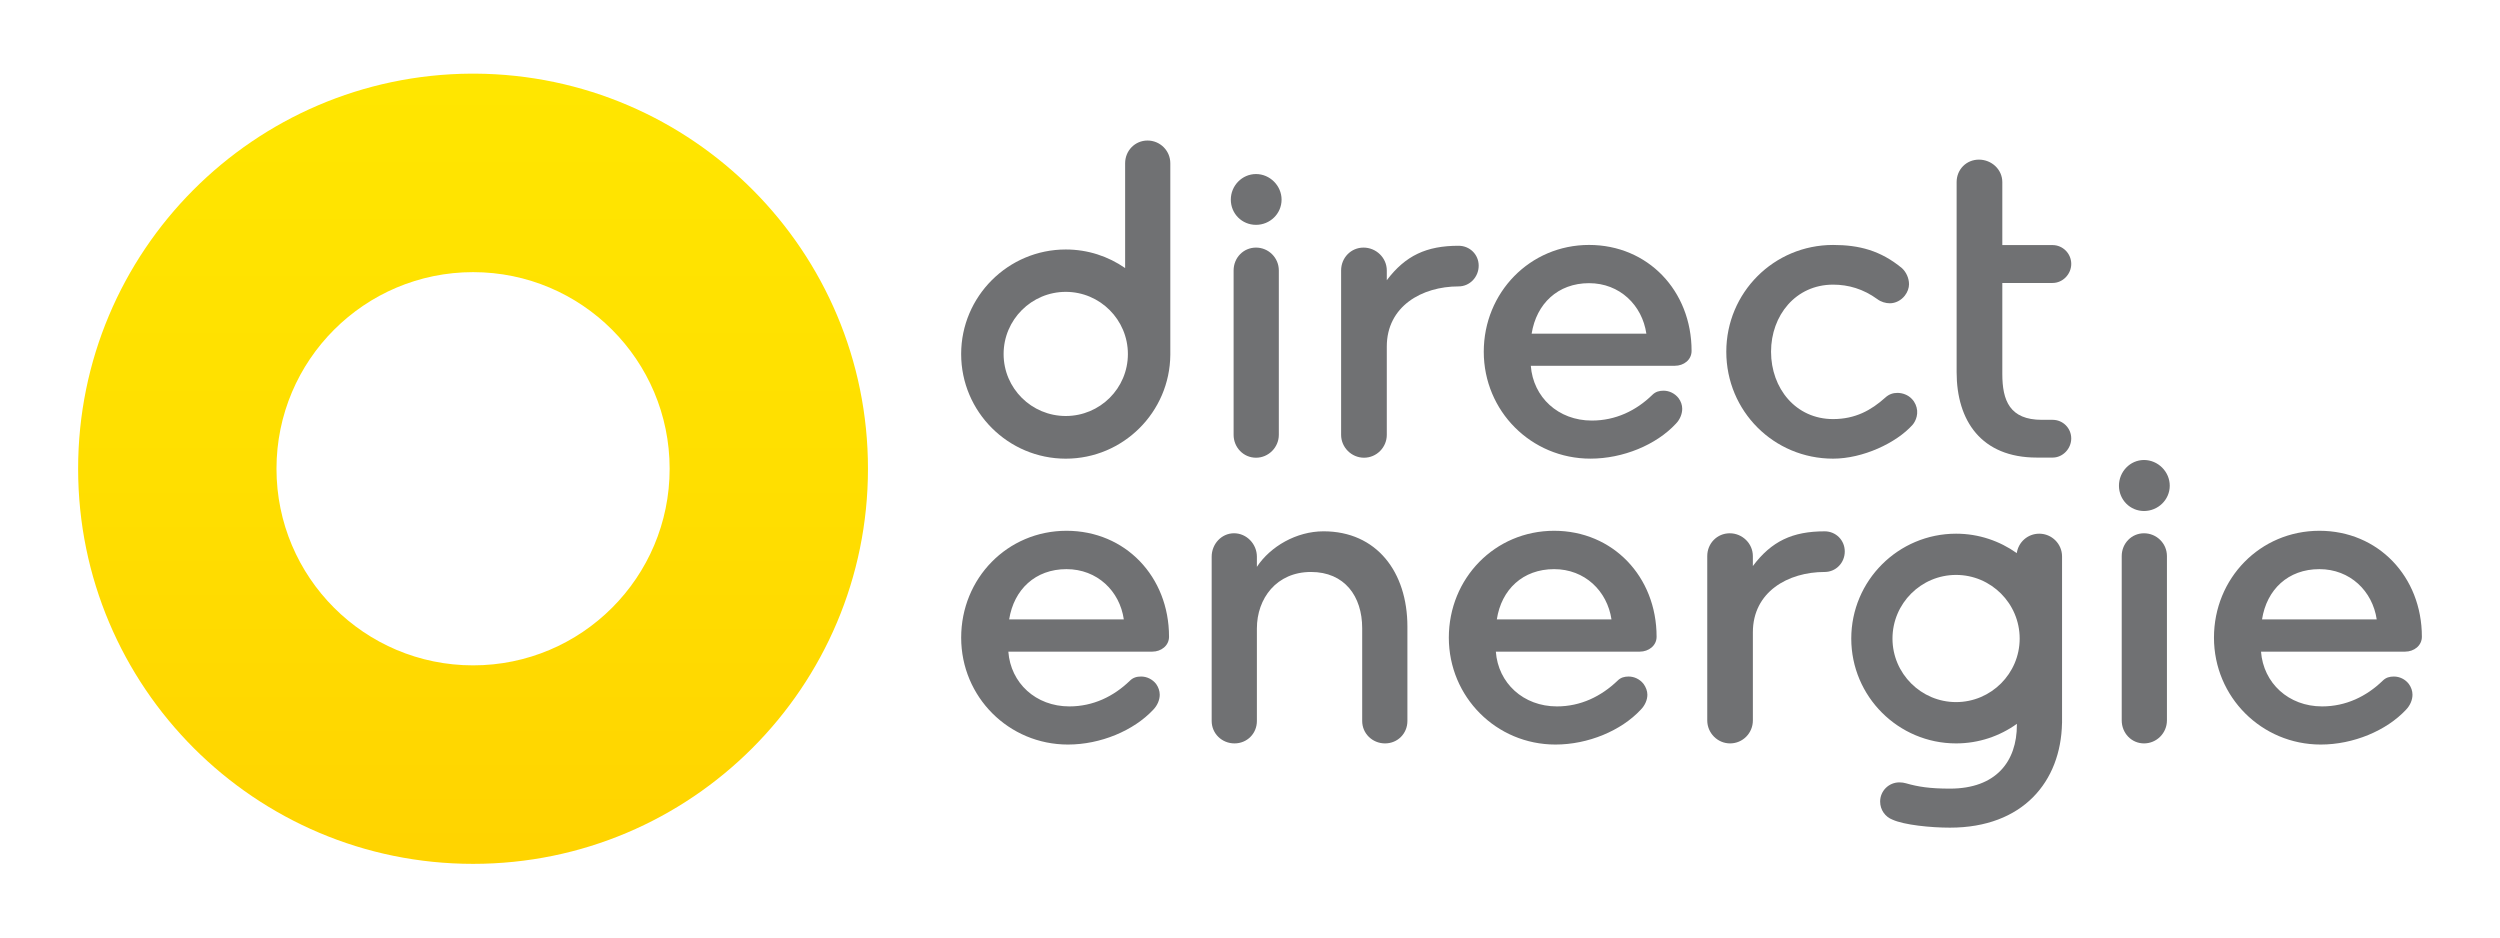
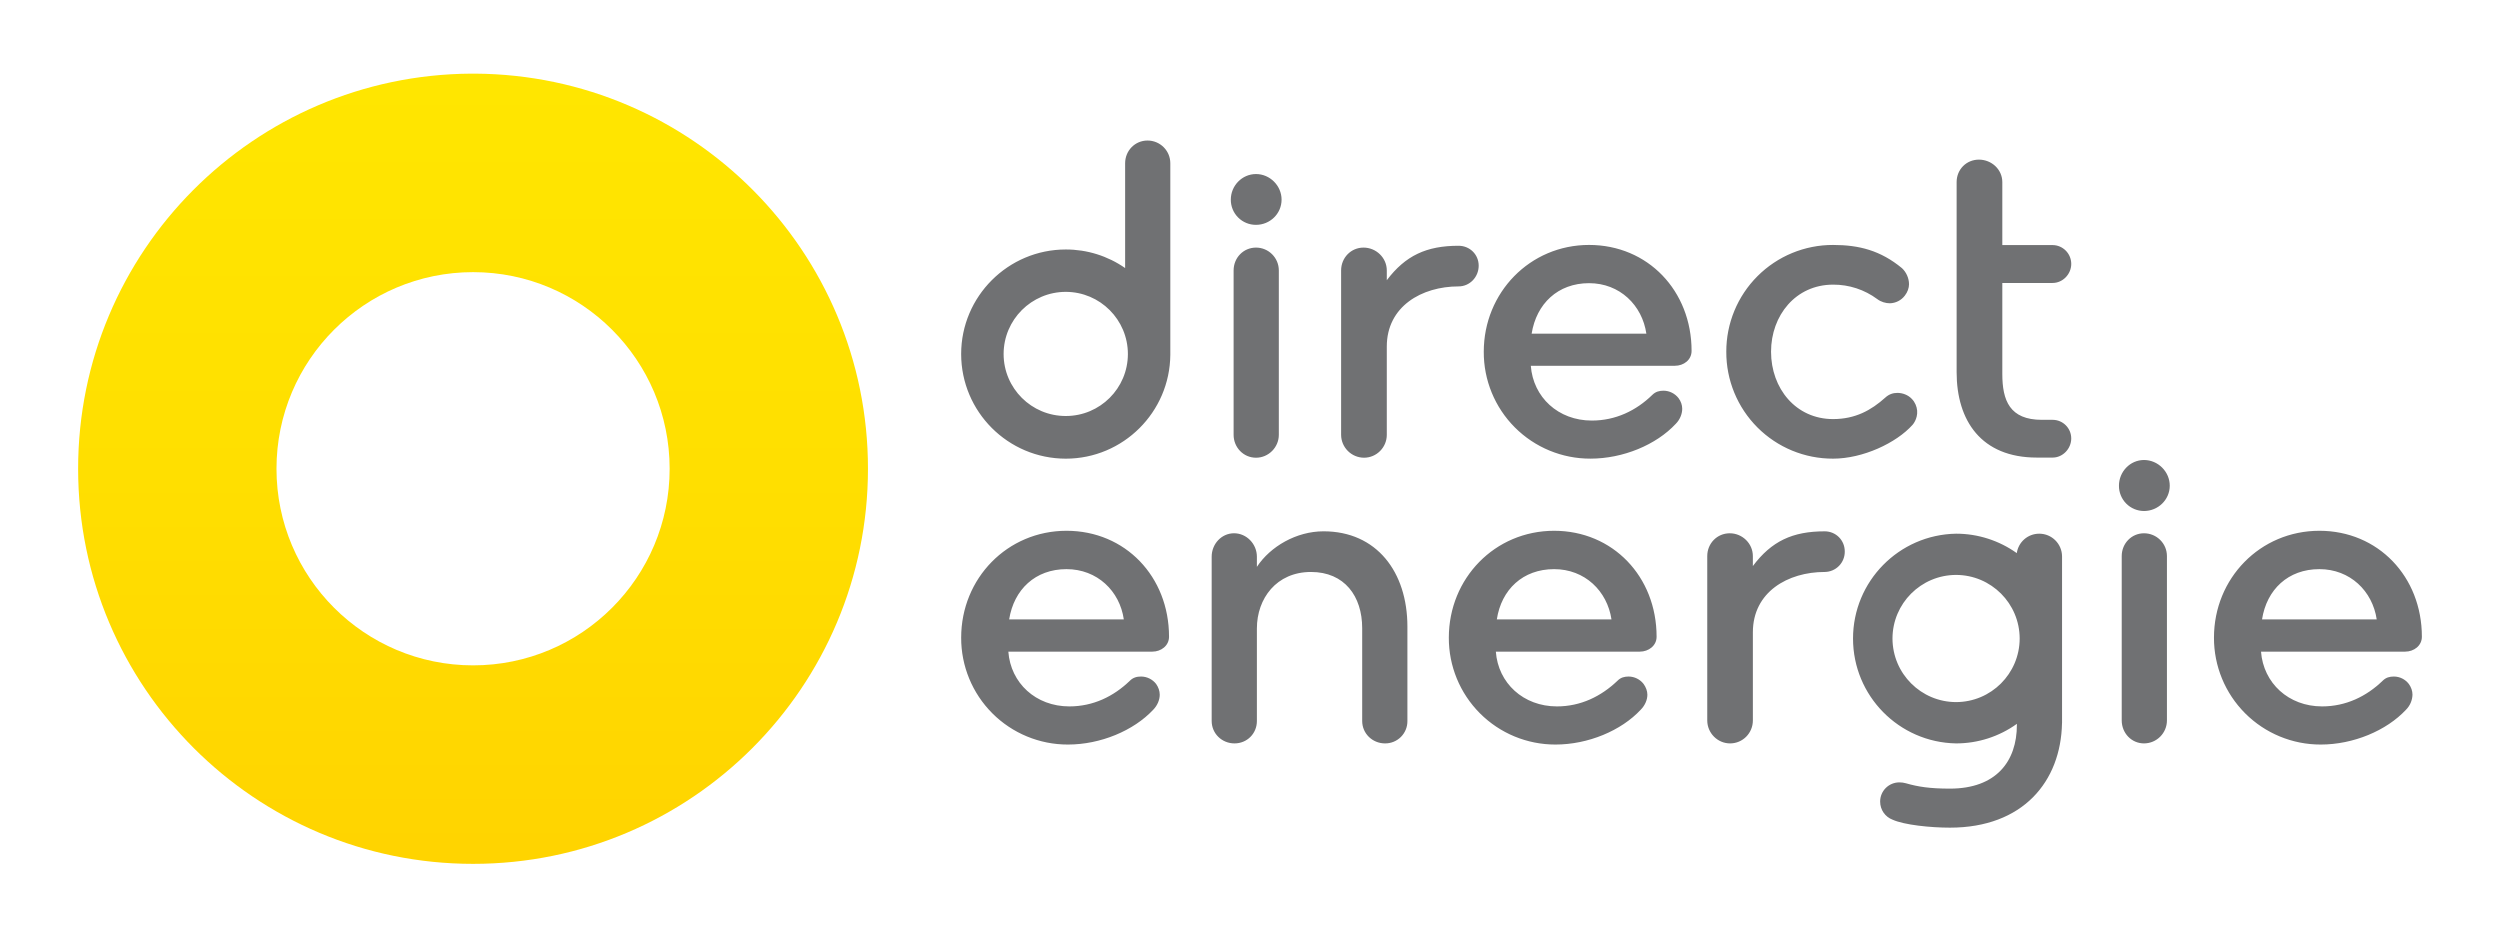
- <svg xmlns="http://www.w3.org/2000/svg" version="1.1" id="Calque_1" x="0px" y="0px" viewBox="0 0 160 60" style="enable-background:new 0 0 160 60;" xml:space="preserve">
-   <g>
-     <linearGradient id="SVGID_1_" gradientUnits="userSpaceOnUse" x1="30.275" y1="4.881" x2="30.275" y2="54.405">
-       <stop offset="0" style="stop-color:#FFE600" />
-       <stop offset="0.517" style="stop-color:#FFDF00" />
-       <stop offset="1" style="stop-color:#FFD400" />
-     </linearGradient>
-     <path style="fill:url(#SVGID_1_);" d="M17.695,30c0-6.951,5.637-12.583,12.583-12.583S42.857,23.049,42.857,30s-5.632,12.583-12.579,12.583   S17.695,36.951,17.695,30 M30.145,4.713C16.246,4.799,5,16.082,5,30c0,13.961,11.315,25.287,25.278,25.287   C44.239,55.287,55.55,43.961,55.55,30c0-13.918-11.239-25.201-25.138-25.287H30.145z" />
-     <path style="fill:#707173;" d="M137.217,47.578c-0.801,0-1.427-0.659-1.427-1.473V35.59c0-0.81,0.627-1.46,1.427-1.46   c0.807,0,1.467,0.65,1.467,1.46v10.516C138.683,46.919,138.024,47.578,137.217,47.578" />
-     <path style="fill:#707173;" d="M137.217,32.704c-0.891,0-1.604-0.719-1.604-1.619c0-0.896,0.713-1.645,1.604-1.645   c0.898,0,1.647,0.75,1.647,1.645C138.864,31.985,138.115,32.704,137.217,32.704" />
-     <path style="fill:#707173;" d="M116.781,36.606c-2.356,0-4.597,1.279-4.597,3.858v5.641c0,0.814-0.648,1.473-1.46,1.473   c-0.796,0-1.46-0.659-1.46-1.473V35.59c0-0.81,0.629-1.46,1.44-1.46c0.803,0,1.479,0.65,1.479,1.46v0.637   c1.195-1.593,2.539-2.222,4.597-2.222c0.719,0,1.285,0.568,1.285,1.288C118.067,36.016,117.5,36.606,116.781,36.606" />
-     <path style="fill:#707173;" d="M88.642,47.578c-0.803,0-1.462-0.629-1.462-1.434v-5.942c0-2.046-1.133-3.596-3.277-3.596   c-2.211,0-3.462,1.697-3.462,3.617v5.921c0,0.805-0.629,1.434-1.434,1.434c-0.803,0-1.46-0.629-1.46-1.434V35.628   c0-0.814,0.629-1.499,1.432-1.499s1.462,0.685,1.462,1.499v0.65c0.863-1.309,2.534-2.274,4.265-2.274   c3.398,0,5.368,2.601,5.368,6.098v6.042C90.073,46.949,89.447,47.578,88.642,47.578" />
-     <path style="fill:#707173;" d="M122.401,27.192c-1.04,1.162-3.182,2.162-5.084,2.162c-3.791,0-6.834-3.04-6.834-6.843   c0-3.785,3.043-6.834,6.834-6.834c1.662,0,3.038,0.353,4.41,1.486c0.269,0.25,0.45,0.637,0.45,1.029   c0,0.232-0.088,0.499-0.271,0.732c-0.235,0.301-0.597,0.486-0.954,0.486c-0.267,0-0.568-0.086-0.806-0.267   c-0.896-0.65-1.847-0.926-2.829-0.926c-2.39,0-3.97,1.968-3.97,4.293c0,2.343,1.58,4.311,3.97,4.311   c1.426,0,2.442-0.568,3.34-1.374c0.239-0.22,0.501-0.302,0.775-0.302c0.329,0,0.68,0.125,0.923,0.383   c0.211,0.215,0.317,0.487,0.343,0.754C122.739,26.83,122.401,27.192,122.401,27.192z" />
-     <path style="fill:#707173;" d="M93.348,18.33c-2.356,0-4.593,1.279-4.593,3.846v5.654c0,0.801-0.653,1.464-1.458,1.464   c-0.803,0-1.466-0.663-1.466-1.464v-10.52c0-0.814,0.631-1.464,1.434-1.464c0.807,0,1.49,0.65,1.49,1.464v0.624   c1.195-1.58,2.541-2.205,4.593-2.205c0.719,0,1.288,0.56,1.288,1.274C94.636,17.727,94.068,18.33,93.348,18.33" />
-     <path style="fill:#707173;" d="M131.371,26.869h-0.691c-2.061,0-2.532-1.236-2.532-2.941V18.11h3.215c0.659,0,1.197-0.568,1.197-1.219   c0-0.663-0.538-1.206-1.197-1.206h-3.215v-4.031c0-0.81-0.689-1.438-1.497-1.438c-0.803,0-1.427,0.628-1.427,1.438V23.82   c0,3.105,1.578,5.465,5.131,5.465h1.016c0.652,0,1.188-0.573,1.188-1.223C132.56,27.399,132.023,26.869,131.371,26.869z" />
-     <path style="fill:#707173;" d="M108.261,22.459c0-3.854-2.801-6.783-6.561-6.783c-3.785,0-6.739,3.049-6.739,6.834   c0,3.803,3.038,6.843,6.828,6.843c2.088,0,4.207-0.883,5.458-2.226c0.269-0.271,0.415-0.633,0.415-0.969   c0-0.232-0.082-0.474-0.237-0.68c-0.237-0.302-0.597-0.474-0.956-0.474c-0.261,0-0.506,0.056-0.719,0.267   c-1.038,1.012-2.351,1.645-3.876,1.645c-2.147,0-3.753-1.494-3.902-3.506h9.216C107.76,23.411,108.261,23.032,108.261,22.459z    M98.025,21.353c0.306-1.912,1.675-3.23,3.675-3.23c1.968,0,3.4,1.412,3.667,3.23H98.025z" />
-     <path style="fill:#707173;" d="M74.818,40.753c0-3.854-2.801-6.783-6.562-6.783c-3.781,0-6.741,3.04-6.741,6.839   c0,3.798,3.047,6.842,6.834,6.842c2.084,0,4.203-0.887,5.46-2.23c0.267-0.276,0.414-0.633,0.414-0.96   c0-0.241-0.086-0.482-0.232-0.689c-0.241-0.306-0.601-0.474-0.956-0.474c-0.276,0-0.512,0.06-0.721,0.267   c-1.042,1.008-2.353,1.645-3.876,1.645c-2.144,0-3.757-1.494-3.904-3.505h9.216C74.312,41.705,74.818,41.321,74.818,40.753z    M64.586,39.642c0.304-1.912,1.673-3.217,3.669-3.217c1.968,0,3.408,1.4,3.669,3.217H64.586z" />
-     <path style="fill:#707173;" d="M106.022,40.753c0-3.854-2.803-6.783-6.558-6.783c-3.79,0-6.739,3.04-6.739,6.839   c0,3.798,3.04,6.842,6.825,6.842c2.089,0,4.207-0.887,5.458-2.23c0.272-0.276,0.424-0.633,0.424-0.96   c0-0.241-0.095-0.482-0.243-0.689c-0.241-0.306-0.597-0.474-0.956-0.474c-0.269,0-0.506,0.06-0.711,0.267   c-1.053,1.008-2.362,1.645-3.878,1.645c-2.151,0-3.764-1.494-3.91-3.505h9.214C105.514,41.705,106.022,41.321,106.022,40.753z    M95.797,39.642c0.291-1.912,1.664-3.217,3.667-3.217c1.968,0,3.398,1.4,3.671,3.217H95.797z" />
-     <path style="fill:#707173;" d="M155,40.753c0-3.854-2.804-6.783-6.558-6.783c-3.79,0-6.748,3.04-6.748,6.839   c0,3.798,3.049,6.842,6.834,6.842c2.084,0,4.205-0.887,5.458-2.23c0.267-0.276,0.413-0.633,0.413-0.96   c0-0.241-0.084-0.482-0.235-0.689c-0.237-0.306-0.592-0.474-0.956-0.474c-0.271,0-0.506,0.06-0.715,0.267   c-1.042,1.008-2.358,1.645-3.88,1.645c-2.147,0-3.755-1.494-3.908-3.505h9.222C154.496,41.705,155,41.321,155,40.753z    M144.77,39.642c0.299-1.912,1.667-3.217,3.671-3.217c1.964,0,3.398,1.4,3.669,3.217H144.77z" />
-     <path style="fill:#707173;" d="M80.385,29.294c-0.807,0-1.434-0.663-1.434-1.464v-10.52c0-0.814,0.627-1.464,1.434-1.464   c0.801,0,1.46,0.65,1.46,1.464v10.52C81.844,28.63,81.185,29.294,80.385,29.294" />
-     <path style="fill:#707173;" d="M80.385,14.39c-0.898,0-1.613-0.711-1.613-1.615c0-0.887,0.715-1.636,1.613-1.636   c0.893,0,1.636,0.75,1.636,1.636C82.021,13.679,81.278,14.39,80.385,14.39" />
-     <g>
-       <path style="fill:#707173;" d="M130.512,34.156c-0.736,0-1.337,0.538-1.438,1.244c-1.098-0.78-2.435-1.244-3.884-1.244    c-3.699,0-6.709,3.001-6.709,6.713c0,3.704,3.01,6.709,6.709,6.709c1.453,0,2.799-0.469,3.891-1.253v0.065    c0,2.351-1.339,4.082-4.287,4.082c-1.292,0-2.043-0.121-2.806-0.34c-0.133-0.039-0.276-0.06-0.426-0.06    c-0.682,0-1.233,0.547-1.233,1.228c0,0.534,0.329,0.982,0.792,1.158l0,0c0.745,0.34,2.444,0.512,3.674,0.512    c4.67,0,7.101-2.946,7.174-6.692l0.002,0.008v-0.164v-5.4v-5.116C131.97,34.806,131.313,34.156,130.512,34.156z M125.189,44.934    c-2.239,0-4.07-1.83-4.07-4.065c0-2.248,1.83-4.074,4.07-4.074c2.241,0,4.07,1.826,4.07,4.074    C129.259,43.104,127.431,44.934,125.189,44.934z" />
-     </g>
-     <path style="fill:#707173;" d="M73.442,8.994c-0.805,0-1.434,0.65-1.434,1.456v6.705c-1.081-0.749-2.383-1.188-3.798-1.188   c-3.69,0-6.696,3.001-6.696,6.692c0,3.694,3.006,6.696,6.696,6.696c3.673,0,6.66-2.98,6.69-6.644c0-0.013,0-0.022,0-0.022V10.449   C74.9,9.644,74.248,8.994,73.442,8.994z M68.21,26.624c-2.192,0-3.979-1.77-3.979-3.966c0-2.196,1.787-3.979,3.979-3.979   c2.19,0,3.975,1.783,3.975,3.979C72.185,24.854,70.4,26.624,68.21,26.624z" />
-   </g>
+ <svg xmlns="http://www.w3.org/2000/svg" viewBox="0 0 160 60">
+   <linearGradient id="a" gradientUnits="userSpaceOnUse" x1="30.275" y1="4.881" x2="30.275" y2="54.405">
+     <stop offset="0" stop-color="#ffe600" />
+     <stop offset=".517" stop-color="#ffdf00" />
+     <stop offset="1" stop-color="#ffd400" />
+   </linearGradient>
+   <path d="M17.695 30c0-6.951 5.637-12.583 12.583-12.583S42.857 23.049 42.857 30s-5.632 12.583-12.579 12.583S17.695 36.951 17.695 30m12.45-25.287C16.246 4.799 5 16.082 5 30c0 13.961 11.315 25.287 25.278 25.287C44.239 55.287 55.55 43.961 55.55 30c0-13.918-11.239-25.201-25.138-25.287h-.267z" fill="url(#a)" />
+   <path d="M137.217 47.578c-.801 0-1.427-.659-1.427-1.473V35.59c0-.81.627-1.46 1.427-1.46.807 0 1.467.65 1.467 1.46v10.516a1.472 1.472 0 0 1-1.467 1.472M137.217 32.704a1.605 1.605 0 0 1-1.604-1.619c0-.896.713-1.645 1.604-1.645.898 0 1.647.75 1.647 1.645 0 .9-.749 1.619-1.647 1.619M116.781 36.606c-2.356 0-4.597 1.279-4.597 3.858v5.641c0 .814-.648 1.473-1.46 1.473-.796 0-1.46-.659-1.46-1.473V35.59c0-.81.629-1.46 1.44-1.46.803 0 1.479.65 1.479 1.46v.637c1.195-1.593 2.539-2.222 4.597-2.222.719 0 1.285.568 1.285 1.288a1.293 1.293 0 0 1-1.284 1.313M88.642 47.578c-.803 0-1.462-.629-1.462-1.434v-5.942c0-2.046-1.133-3.596-3.277-3.596-2.211 0-3.462 1.697-3.462 3.617v5.921c0 .805-.629 1.434-1.434 1.434-.803 0-1.46-.629-1.46-1.434V35.628c0-.814.629-1.499 1.432-1.499s1.462.685 1.462 1.499v.65c.863-1.309 2.534-2.274 4.265-2.274 3.398 0 5.368 2.601 5.368 6.098v6.042a1.417 1.417 0 0 1-1.432 1.434M122.401 27.192c-1.04 1.162-3.182 2.162-5.084 2.162a6.813 6.813 0 0 1-6.834-6.843 6.817 6.817 0 0 1 6.834-6.834c1.662 0 3.038.353 4.41 1.486.269.25.45.637.45 1.029 0 .232-.088.499-.271.732a1.241 1.241 0 0 1-.954.486c-.267 0-.568-.086-.806-.267a4.7 4.7 0 0 0-2.829-.926c-2.39 0-3.97 1.968-3.97 4.293 0 2.343 1.58 4.311 3.97 4.311 1.426 0 2.442-.568 3.34-1.374.239-.22.501-.302.775-.302.329 0 .68.125.923.383.211.215.317.487.343.754.041.548-.297.91-.297.91zM93.348 18.33c-2.356 0-4.593 1.279-4.593 3.846v5.654c0 .801-.653 1.464-1.458 1.464a1.474 1.474 0 0 1-1.466-1.464V17.31c0-.814.631-1.464 1.434-1.464.807 0 1.49.65 1.49 1.464v.624c1.195-1.58 2.541-2.205 4.593-2.205.719 0 1.288.56 1.288 1.274 0 .724-.568 1.327-1.288 1.327M131.371 26.869h-.691c-2.061 0-2.532-1.236-2.532-2.941V18.11h3.215c.659 0 1.197-.568 1.197-1.219 0-.663-.538-1.206-1.197-1.206h-3.215v-4.031c0-.81-.689-1.438-1.497-1.438-.803 0-1.427.628-1.427 1.438V23.82c0 3.105 1.578 5.465 5.131 5.465h1.016c.652 0 1.188-.573 1.188-1.223a1.19 1.19 0 0 0-1.188-1.193zM108.261 22.459c0-3.854-2.801-6.783-6.561-6.783-3.785 0-6.739 3.049-6.739 6.834a6.808 6.808 0 0 0 6.828 6.843c2.088 0 4.207-.883 5.458-2.226.269-.271.415-.633.415-.969 0-.232-.082-.474-.237-.68a1.23 1.23 0 0 0-.956-.474c-.261 0-.506.056-.719.267-1.038 1.012-2.351 1.645-3.876 1.645-2.147 0-3.753-1.494-3.902-3.506h9.216c.572.001 1.073-.378 1.073-.951zm-10.236-1.106c.306-1.912 1.675-3.23 3.675-3.23 1.968 0 3.4 1.412 3.667 3.23h-7.342zM74.818 40.753c0-3.854-2.801-6.783-6.562-6.783-3.781 0-6.741 3.04-6.741 6.839a6.818 6.818 0 0 0 6.834 6.842c2.084 0 4.203-.887 5.46-2.23.267-.276.414-.633.414-.96 0-.241-.086-.482-.232-.689a1.229 1.229 0 0 0-.956-.474c-.276 0-.512.06-.721.267-1.042 1.008-2.353 1.645-3.876 1.645-2.144 0-3.757-1.494-3.904-3.505h9.216c.562 0 1.068-.384 1.068-.952zm-10.232-1.111c.304-1.912 1.673-3.217 3.669-3.217 1.968 0 3.408 1.4 3.669 3.217h-7.338zM106.022 40.753c0-3.854-2.803-6.783-6.558-6.783-3.79 0-6.739 3.04-6.739 6.839a6.811 6.811 0 0 0 6.825 6.842c2.089 0 4.207-.887 5.458-2.23.272-.276.424-.633.424-.96 0-.241-.095-.482-.243-.689a1.223 1.223 0 0 0-.956-.474c-.269 0-.506.06-.711.267-1.053 1.008-2.362 1.645-3.878 1.645-2.151 0-3.764-1.494-3.91-3.505h9.214c.566 0 1.074-.384 1.074-.952zm-10.225-1.111c.291-1.912 1.664-3.217 3.667-3.217 1.968 0 3.398 1.4 3.671 3.217h-7.338zM155 40.753c0-3.854-2.804-6.783-6.558-6.783-3.79 0-6.748 3.04-6.748 6.839a6.819 6.819 0 0 0 6.834 6.842c2.084 0 4.205-.887 5.458-2.23a1.42 1.42 0 0 0 .413-.96c0-.241-.084-.482-.235-.689a1.21 1.21 0 0 0-.956-.474c-.271 0-.506.06-.715.267-1.042 1.008-2.358 1.645-3.88 1.645-2.147 0-3.755-1.494-3.908-3.505h9.222c.569 0 1.073-.384 1.073-.952zm-10.23-1.111c.299-1.912 1.667-3.217 3.671-3.217 1.964 0 3.398 1.4 3.669 3.217h-7.34zM80.385 29.294c-.807 0-1.434-.663-1.434-1.464V17.31c0-.814.627-1.464 1.434-1.464.801 0 1.46.65 1.46 1.464v10.52c-.001.8-.66 1.464-1.46 1.464M80.385 14.39a1.602 1.602 0 0 1-1.613-1.615c0-.887.715-1.636 1.613-1.636.893 0 1.636.75 1.636 1.636 0 .904-.743 1.615-1.636 1.615M130.512 34.156c-.736 0-1.337.538-1.438 1.244a6.681 6.681 0 0 0-3.884-1.244 6.712 6.712 0 0 0 0 13.422 6.658 6.658 0 0 0 3.891-1.253v.065c0 2.351-1.339 4.082-4.287 4.082-1.292 0-2.043-.121-2.806-.34a1.512 1.512 0 0 0-.426-.06c-.682 0-1.233.547-1.233 1.228 0 .534.329.982.792 1.158.745.34 2.444.512 3.674.512 4.67 0 7.101-2.946 7.174-6.692l.002.008v-10.68a1.459 1.459 0 0 0-1.459-1.45zm-5.323 10.778a4.08 4.08 0 0 1-4.07-4.065 4.078 4.078 0 0 1 4.07-4.074 4.078 4.078 0 0 1 4.07 4.074 4.078 4.078 0 0 1-4.07 4.065zM73.442 8.994c-.805 0-1.434.65-1.434 1.456v6.705a6.631 6.631 0 0 0-3.798-1.188c-3.69 0-6.696 3.001-6.696 6.692a6.704 6.704 0 0 0 6.696 6.696c3.673 0 6.66-2.98 6.69-6.644V10.449c0-.805-.652-1.455-1.458-1.455zm-5.232 17.63a3.972 3.972 0 0 1-3.979-3.966 3.984 3.984 0 0 1 3.979-3.979 3.981 3.981 0 0 1 3.975 3.979 3.97 3.97 0 0 1-3.975 3.966z" fill="#707173" />
</svg>
